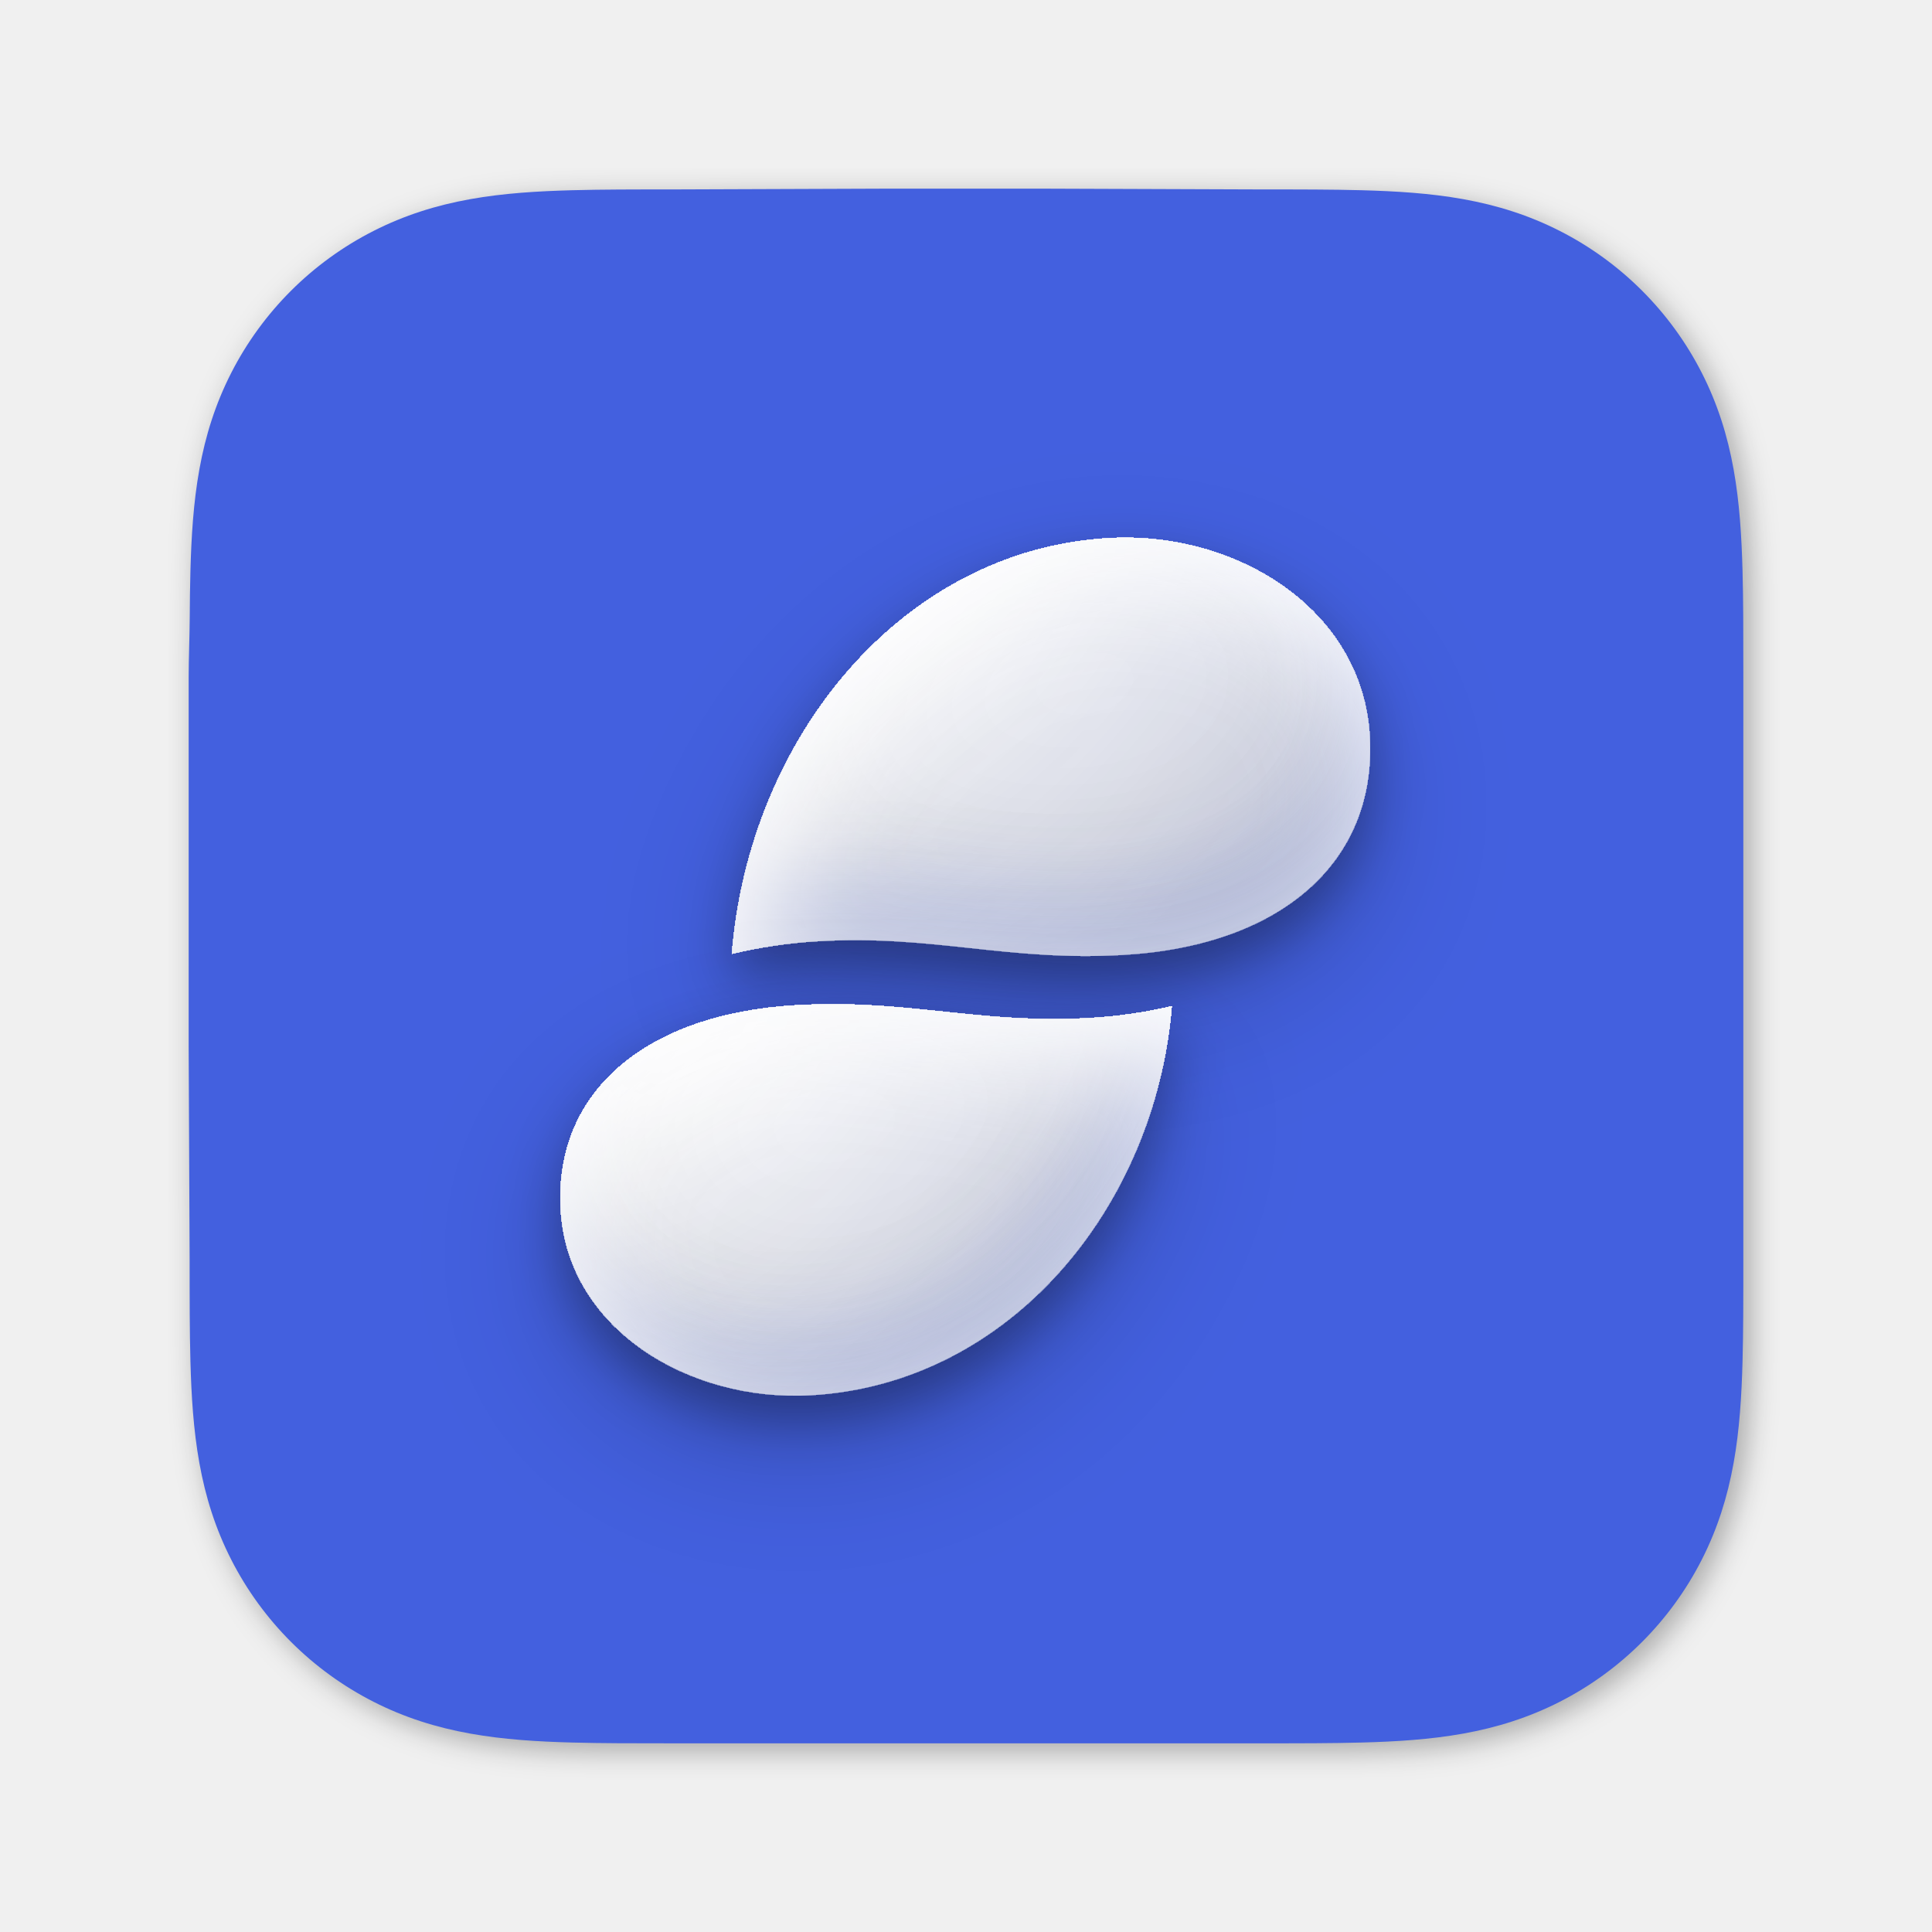
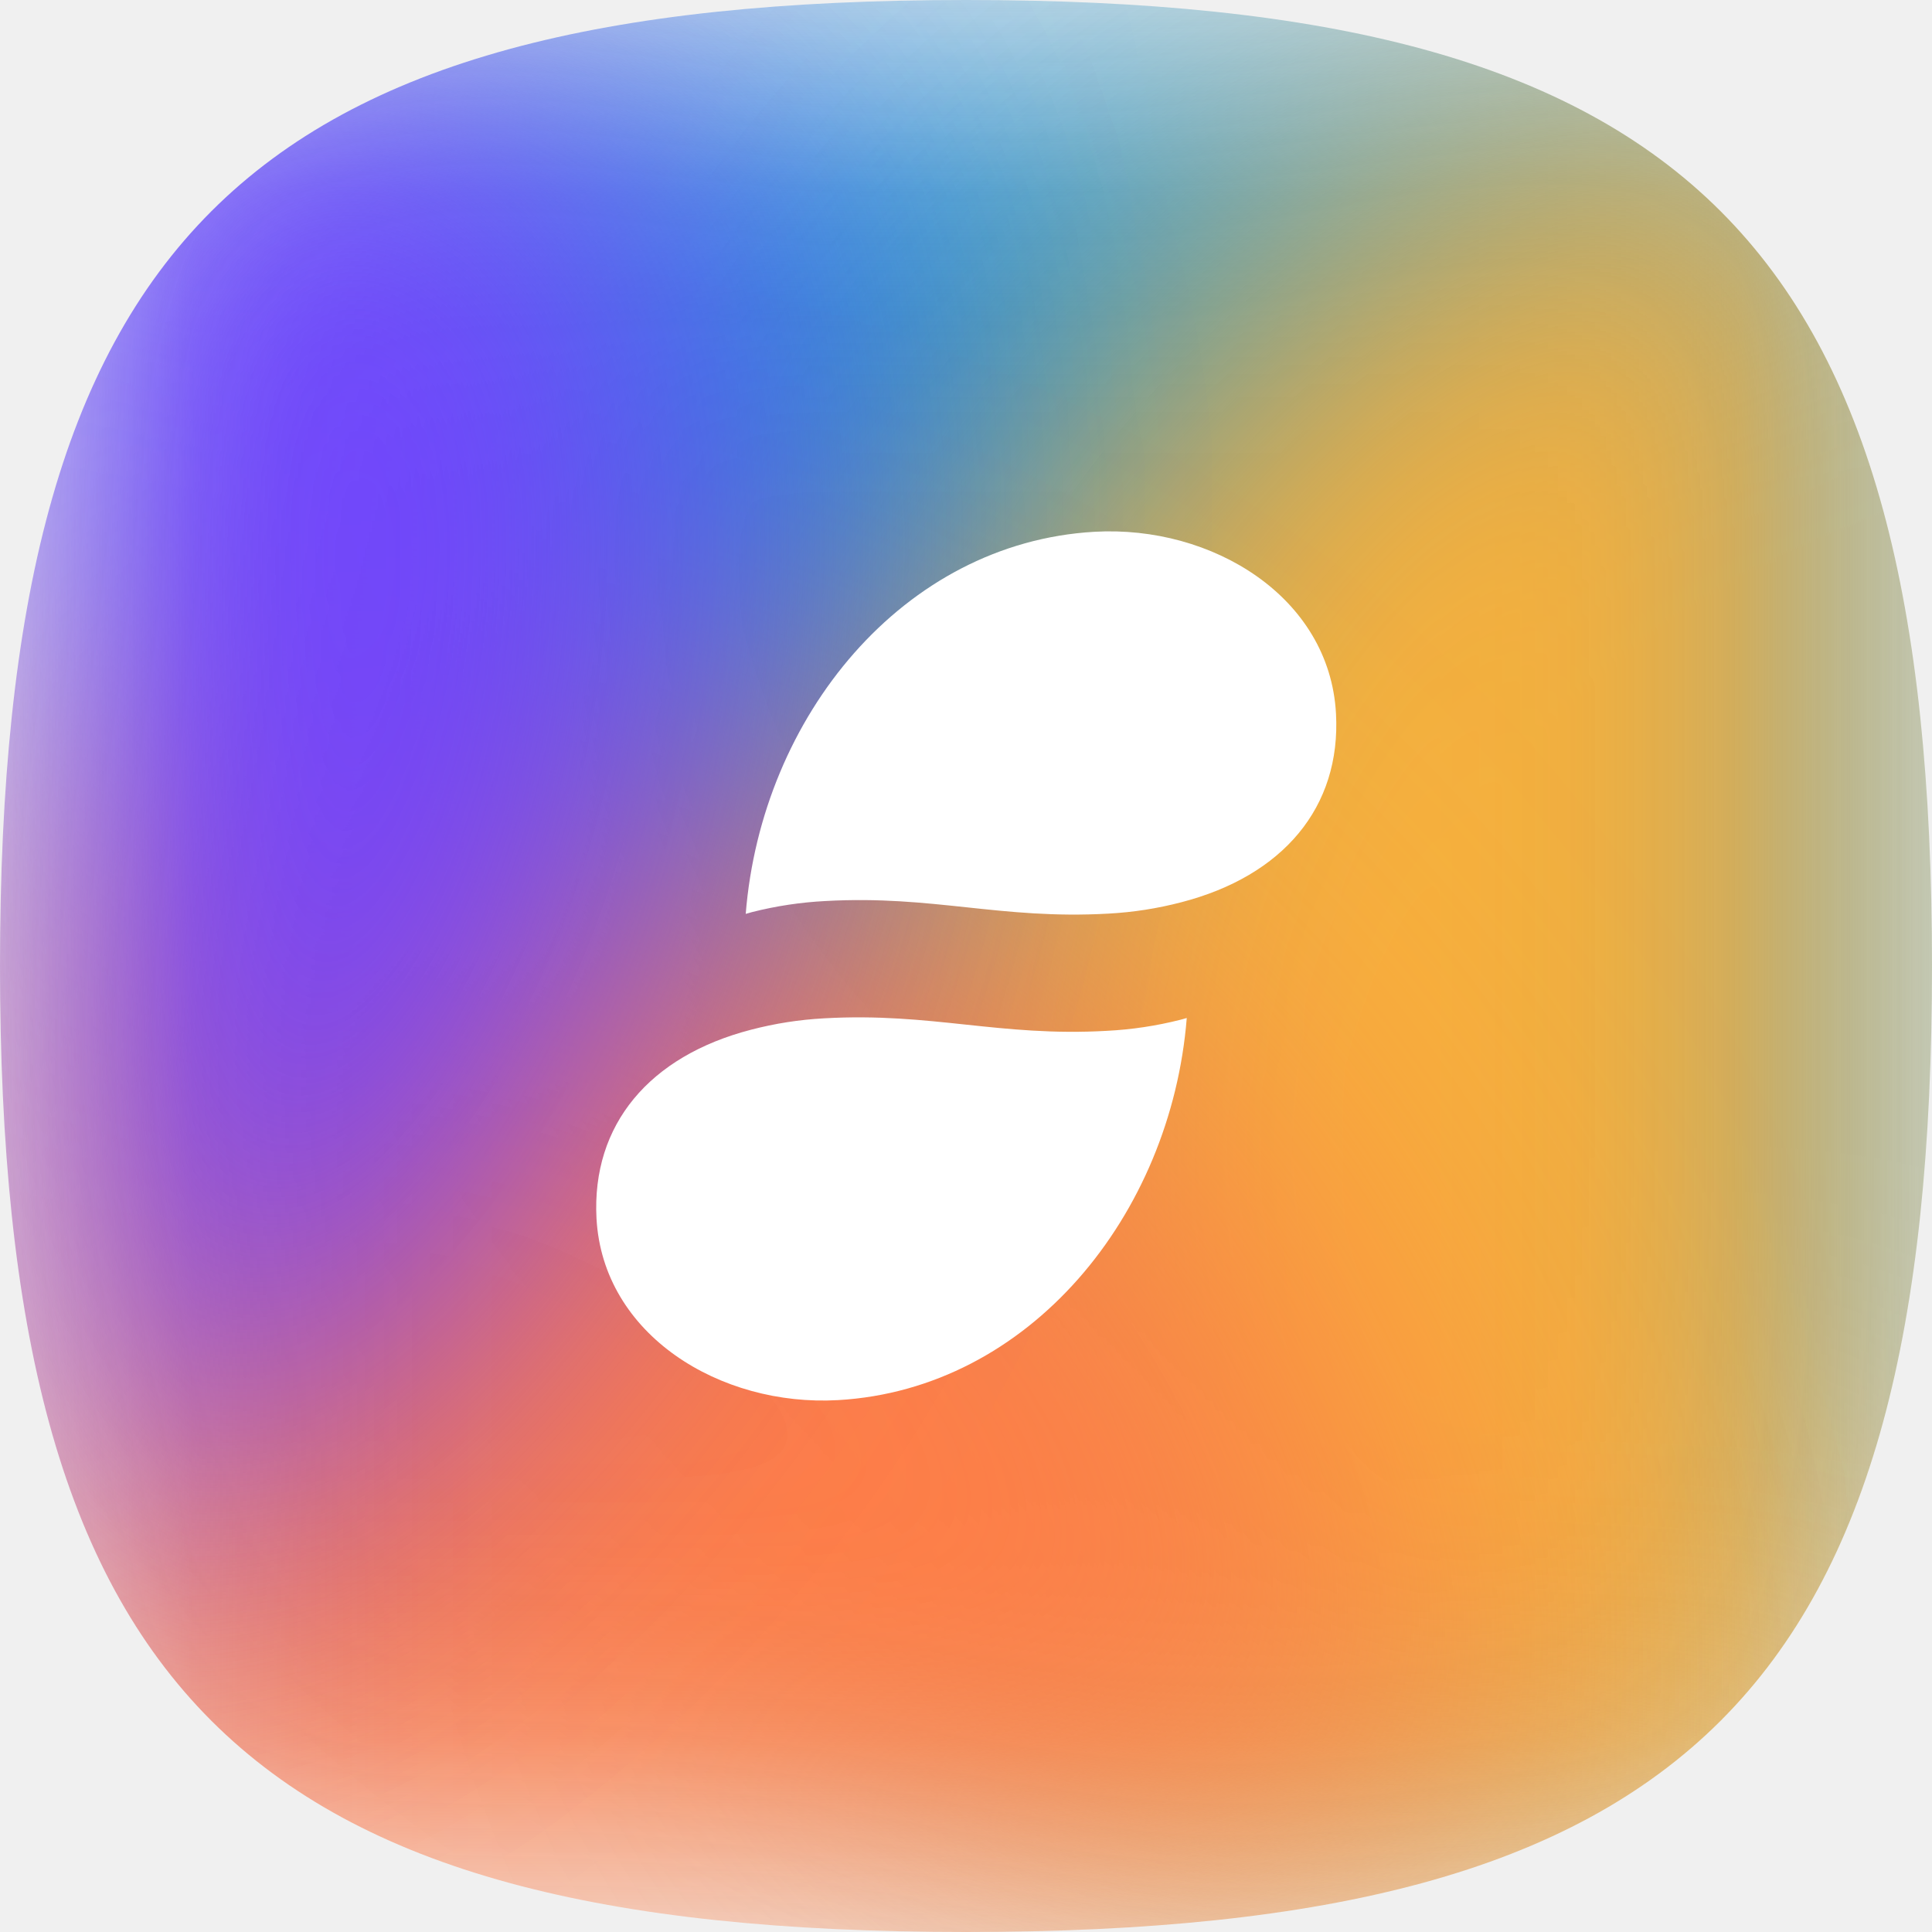
- <svg xmlns="http://www.w3.org/2000/svg" width="1024" height="1024" viewBox="0 0 1024 1024" fill="none">
-   <g filter="url(#filter0_d)">
-     <path fill-rule="evenodd" clip-rule="evenodd" d="M924 356.628C924 346.845 924.004 337.062 923.944 327.279C923.895 319.039 923.8 310.8 923.576 302.562C923.092 284.61 922.033 266.503 918.84 248.75C915.602 230.741 910.314 213.98 901.981 197.617C893.789 181.534 883.088 166.817 870.32 154.057C857.556 141.298 842.835 130.605 826.746 122.417C810.366 114.083 793.587 108.796 775.558 105.56C757.803 102.371 739.691 101.314 721.739 100.829C713.496 100.607 705.253 100.512 697.008 100.461C687.22 100.402 677.432 100.406 667.644 100.406L553.997 100H468.997L357.361 100.407C347.554 100.407 337.747 100.402 327.94 100.461C319.679 100.512 311.421 100.607 303.162 100.829C285.167 101.315 267.014 102.373 249.217 105.564C231.164 108.801 214.36 114.085 197.958 122.414C181.836 130.601 167.083 141.296 154.291 154.057C141.501 166.816 130.78 181.529 122.573 197.61C114.218 213.981 108.919 230.751 105.673 248.771C102.477 266.516 101.418 284.618 100.931 302.562C100.709 310.801 100.613 319.039 100.563 327.279C100.503 337.063 100 349.217 100 359L100.003 469.09L100 555L100.508 667.428C100.508 677.224 100.504 687.02 100.563 696.816C100.613 705.069 100.709 713.319 100.932 721.568C101.418 739.544 102.479 757.676 105.678 775.454C108.923 793.487 114.22 810.271 122.569 826.656C130.777 842.761 141.5 857.498 154.291 870.275C167.082 883.051 181.831 893.759 197.95 901.959C214.362 910.304 231.174 915.597 249.238 918.838C267.027 922.032 285.174 923.09 303.162 923.576C311.421 923.798 319.68 923.893 327.941 923.944C337.748 924.003 347.554 924 357.361 924L470.006 924.003H555.217L667.644 923.999C677.432 923.999 687.22 924.003 697.008 923.944C705.253 923.893 713.496 923.798 721.739 923.576C739.698 923.089 757.816 922.03 775.579 918.835C793.597 915.593 810.368 910.302 826.739 901.961C842.831 893.763 857.555 883.053 870.32 870.275C883.086 857.5 893.786 842.765 901.978 826.663C910.316 810.27 915.604 793.477 918.844 775.432C922.034 757.663 923.092 739.537 923.577 721.568C923.8 713.318 923.895 705.068 923.944 696.816C924.005 687.02 924 677.224 924 667.428C924 667.428 923.994 556.985 923.994 555V469C923.994 467.534 924 356.628 924 356.628Z" fill="#4360DF" />
-   </g>
-   <g filter="url(#filter1_ddiii)">
-     <path fill-rule="evenodd" clip-rule="evenodd" d="M595.412 506.135C533.72 509.69 495.058 495.319 433.358 498.883C418.055 499.742 402.858 501.96 387.946 505.51C397.053 391.409 477.806 291.595 587.616 285.251C655.003 281.362 722.357 322.968 726.01 390.51C729.605 456.894 678.988 501.306 595.42 506.127L595.412 506.135Z" fill="url(#paint0_radial)" />
-   </g>
-   <g filter="url(#filter2_ddiii)">
-     <path fill-rule="evenodd" clip-rule="evenodd" d="M429.746 739.525C365.19 743.172 300.676 704.222 297.172 641.018C293.727 578.889 342.227 537.325 422.283 532.812C481.376 529.482 518.419 542.937 577.513 539.598C592.165 538.795 606.72 536.719 621.015 533.395C612.306 640.178 534.949 733.597 429.746 739.525Z" fill="url(#paint1_radial)" />
+ <svg xmlns="http://www.w3.org/2000/svg" width="824" height="824" viewBox="0 0 824 824" fill="none">
+   <g clip-path="url(#clip0_7514_412)">
+     <mask id="mask0_7514_412" style="mask-type:alpha" maskUnits="userSpaceOnUse" x="0" y="0" width="824" height="824">
+       <path d="M412 0C103 0 0 103 0 412C0 721 103 824 412 824C721 824 824 721 824 412C824 103 721 0 412 0Z" fill="white" />
+     </mask>
+     <g mask="url(#mask0_7514_412)">
+       <g filter="url(#filter0_f_7514_412)">
+         <circle cx="592.25" cy="231.75" r="489.25" fill="#1992D7" />
+       </g>
+       <g filter="url(#filter1_f_7514_412)">
+         <circle cx="849.75" cy="489.25" r="489.25" fill="#F6B03C" />
+       </g>
+       <g filter="url(#filter2_f_7514_412)">
+         <circle cx="128.75" cy="798.25" r="489.25" fill="#FF7D46" />
+       </g>
+       <g filter="url(#filter3_f_7514_412)">
+         <circle cx="-180.25" cy="231.75" r="489.25" fill="#7140FD" />
+       </g>
+       <path fill-rule="evenodd" clip-rule="evenodd" d="M466.807 226.805C385.094 231.476 324.761 305.751 318.053 389.777C318.465 389.651 318.921 389.524 319.377 389.398C319.833 389.271 320.289 389.145 320.701 389.018C330.977 386.41 341.49 384.825 352.083 384.288C375.027 383.005 393.685 384.991 412.341 386.978C431.021 388.967 449.698 390.956 472.671 389.661C483.22 389.103 493.684 387.472 503.897 384.795C547.127 373.583 571.998 344.368 569.801 304.33C567.094 254.58 516.98 223.943 466.807 226.805ZM357.399 597.152C439.111 592.481 499.445 518.206 506.153 434.179C505.636 434.338 505.049 434.497 504.48 434.651C504.143 434.742 503.812 434.832 503.505 434.919C493.229 437.528 482.716 439.112 472.122 439.649C449.149 440.954 430.472 438.97 411.792 436.986C393.136 435.004 374.478 433.022 351.534 434.316C340.985 434.874 330.522 436.504 320.308 439.182C277.079 450.374 252.306 479.589 254.405 519.627C257.111 569.377 307.226 600.013 357.399 597.152Z" fill="white" />
+     </g>
  </g>
  <defs>
-     <filter id="filter0_d" x="89" y="89" width="854" height="854.003" filterUnits="userSpaceOnUse" color-interpolation-filters="sRGB">
+     <filter id="filter0_f_7514_412" x="-139.829" y="-500.329" width="1464.16" height="1464.16" filterUnits="userSpaceOnUse" color-interpolation-filters="sRGB">
      <feFlood flood-opacity="0" result="BackgroundImageFix" />
-       <feColorMatrix in="SourceAlpha" type="matrix" values="0 0 0 0 0 0 0 0 0 0 0 0 0 0 0 0 0 0 127 0" />
-       <feOffset dx="4" dy="4" />
-       <feGaussianBlur stdDeviation="7.5" />
-       <feColorMatrix type="matrix" values="0 0 0 0 0 0 0 0 0 0 0 0 0 0 0 0 0 0 0.3 0" />
-       <feBlend mode="normal" in2="BackgroundImageFix" result="effect1_dropShadow" />
-       <feBlend mode="normal" in="SourceGraphic" in2="effect1_dropShadow" result="shape" />
+       <feBlend mode="normal" in="SourceGraphic" in2="BackgroundImageFix" result="shape" />
+       <feGaussianBlur stdDeviation="121.415" result="effect1_foregroundBlur_7514_412" />
    </filter>
-     <filter id="filter1_ddiii" x="312.946" y="240" width="488.244" height="371.705" filterUnits="userSpaceOnUse" color-interpolation-filters="sRGB">
+     <filter id="filter1_f_7514_412" x="117.671" y="-242.829" width="1464.16" height="1464.16" filterUnits="userSpaceOnUse" color-interpolation-filters="sRGB">
      <feFlood flood-opacity="0" result="BackgroundImageFix" />
-       <feColorMatrix in="SourceAlpha" type="matrix" values="0 0 0 0 0 0 0 0 0 0 0 0 0 0 0 0 0 0 127 0" />
-       <feOffset dy="30" />
-       <feGaussianBlur stdDeviation="37.5" />
-       <feColorMatrix type="matrix" values="0 0 0 0 0 0 0 0 0 0 0 0 0 0 0 0 0 0 0.2 0" />
-       <feBlend mode="normal" in2="BackgroundImageFix" result="effect1_dropShadow" />
-       <feColorMatrix in="SourceAlpha" type="matrix" values="0 0 0 0 0 0 0 0 0 0 0 0 0 0 0 0 0 0 127 0" />
-       <feOffset dy="13" />
-       <feGaussianBlur stdDeviation="13.5" />
-       <feColorMatrix type="matrix" values="0 0 0 0 0 0 0 0 0 0 0 0 0 0 0 0 0 0 0.3 0" />
-       <feBlend mode="normal" in2="effect1_dropShadow" result="effect2_dropShadow" />
-       <feBlend mode="normal" in="SourceGraphic" in2="effect2_dropShadow" result="shape" />
-       <feColorMatrix in="SourceAlpha" type="matrix" values="0 0 0 0 0 0 0 0 0 0 0 0 0 0 0 0 0 0 127 0" result="hardAlpha" />
-       <feOffset dy="-38" />
-       <feGaussianBlur stdDeviation="61" />
-       <feComposite in2="hardAlpha" operator="arithmetic" k2="-1" k3="1" />
-       <feColorMatrix type="matrix" values="0 0 0 0 0 0 0 0 0 0 0 0 0 0 0 0 0 0 0.1 0" />
-       <feBlend mode="normal" in2="shape" result="effect3_innerShadow" />
-       <feColorMatrix in="SourceAlpha" type="matrix" values="0 0 0 0 0 0 0 0 0 0 0 0 0 0 0 0 0 0 127 0" result="hardAlpha" />
-       <feOffset dx="-10" dy="-33" />
-       <feGaussianBlur stdDeviation="20" />
-       <feComposite in2="hardAlpha" operator="arithmetic" k2="-1" k3="1" />
-       <feColorMatrix type="matrix" values="0 0 0 0 0.263 0 0 0 0 0.376 0 0 0 0 0.875 0 0 0 0.17 0" />
-       <feBlend mode="normal" in2="effect3_innerShadow" result="effect4_innerShadow" />
-       <feColorMatrix in="SourceAlpha" type="matrix" values="0 0 0 0 0 0 0 0 0 0 0 0 0 0 0 0 0 0 127 0" result="hardAlpha" />
-       <feOffset dx="10" dy="24" />
-       <feGaussianBlur stdDeviation="32" />
-       <feComposite in2="hardAlpha" operator="arithmetic" k2="-1" k3="1" />
-       <feColorMatrix type="matrix" values="0 0 0 0 1 0 0 0 0 1 0 0 0 0 1 0 0 0 1 0" />
-       <feBlend mode="normal" in2="effect4_innerShadow" result="effect5_innerShadow" />
+       <feBlend mode="normal" in="SourceGraphic" in2="BackgroundImageFix" result="shape" />
+       <feGaussianBlur stdDeviation="121.415" result="effect1_foregroundBlur_7514_412" />
    </filter>
-     <filter id="filter2_ddiii" x="222" y="487.277" width="474.015" height="357.483" filterUnits="userSpaceOnUse" color-interpolation-filters="sRGB">
+     <filter id="filter2_f_7514_412" x="-603.329" y="66.171" width="1464.16" height="1464.16" filterUnits="userSpaceOnUse" color-interpolation-filters="sRGB">
      <feFlood flood-opacity="0" result="BackgroundImageFix" />
-       <feColorMatrix in="SourceAlpha" type="matrix" values="0 0 0 0 0 0 0 0 0 0 0 0 0 0 0 0 0 0 127 0" />
-       <feOffset dy="30" />
-       <feGaussianBlur stdDeviation="37.5" />
-       <feColorMatrix type="matrix" values="0 0 0 0 0 0 0 0 0 0 0 0 0 0 0 0 0 0 0.2 0" />
-       <feBlend mode="normal" in2="BackgroundImageFix" result="effect1_dropShadow" />
-       <feColorMatrix in="SourceAlpha" type="matrix" values="0 0 0 0 0 0 0 0 0 0 0 0 0 0 0 0 0 0 127 0" />
-       <feOffset dy="13" />
-       <feGaussianBlur stdDeviation="13.5" />
-       <feColorMatrix type="matrix" values="0 0 0 0 0 0 0 0 0 0 0 0 0 0 0 0 0 0 0.3 0" />
-       <feBlend mode="normal" in2="effect1_dropShadow" result="effect2_dropShadow" />
-       <feBlend mode="normal" in="SourceGraphic" in2="effect2_dropShadow" result="shape" />
-       <feColorMatrix in="SourceAlpha" type="matrix" values="0 0 0 0 0 0 0 0 0 0 0 0 0 0 0 0 0 0 127 0" result="hardAlpha" />
-       <feOffset dy="-38" />
-       <feGaussianBlur stdDeviation="61" />
-       <feComposite in2="hardAlpha" operator="arithmetic" k2="-1" k3="1" />
-       <feColorMatrix type="matrix" values="0 0 0 0 0 0 0 0 0 0 0 0 0 0 0 0 0 0 0.1 0" />
-       <feBlend mode="normal" in2="shape" result="effect3_innerShadow" />
-       <feColorMatrix in="SourceAlpha" type="matrix" values="0 0 0 0 0 0 0 0 0 0 0 0 0 0 0 0 0 0 127 0" result="hardAlpha" />
-       <feOffset dx="-10" dy="-33" />
-       <feGaussianBlur stdDeviation="20" />
-       <feComposite in2="hardAlpha" operator="arithmetic" k2="-1" k3="1" />
-       <feColorMatrix type="matrix" values="0 0 0 0 0.263 0 0 0 0 0.376 0 0 0 0 0.875 0 0 0 0.17 0" />
-       <feBlend mode="normal" in2="effect3_innerShadow" result="effect4_innerShadow" />
-       <feColorMatrix in="SourceAlpha" type="matrix" values="0 0 0 0 0 0 0 0 0 0 0 0 0 0 0 0 0 0 127 0" result="hardAlpha" />
-       <feOffset dx="10" dy="24" />
-       <feGaussianBlur stdDeviation="32" />
-       <feComposite in2="hardAlpha" operator="arithmetic" k2="-1" k3="1" />
-       <feColorMatrix type="matrix" values="0 0 0 0 1 0 0 0 0 1 0 0 0 0 1 0 0 0 1 0" />
-       <feBlend mode="normal" in2="effect4_innerShadow" result="effect5_innerShadow" />
+       <feBlend mode="normal" in="SourceGraphic" in2="BackgroundImageFix" result="shape" />
+       <feGaussianBlur stdDeviation="121.415" result="effect1_foregroundBlur_7514_412" />
    </filter>
-     <radialGradient id="paint0_radial" cx="0" cy="0" r="1" gradientUnits="userSpaceOnUse" gradientTransform="translate(454.281 295.52) rotate(45.988) scale(250.586 365.62)">
-       <stop stop-color="white" />
-       <stop offset="1" stop-color="white" stop-opacity="0.8" />
-     </radialGradient>
-     <radialGradient id="paint1_radial" cx="0" cy="0" r="1" gradientUnits="userSpaceOnUse" gradientTransform="translate(360.545 542.122) rotate(45.3201) scale(237.198 346.271)">
-       <stop stop-color="white" />
-       <stop offset="1" stop-color="white" stop-opacity="0.8" />
-     </radialGradient>
+     <filter id="filter3_f_7514_412" x="-912.329" y="-500.329" width="1464.16" height="1464.16" filterUnits="userSpaceOnUse" color-interpolation-filters="sRGB">
+       <feFlood flood-opacity="0" result="BackgroundImageFix" />
+       <feBlend mode="normal" in="SourceGraphic" in2="BackgroundImageFix" result="shape" />
+       <feGaussianBlur stdDeviation="121.415" result="effect1_foregroundBlur_7514_412" />
+     </filter>
+     <clipPath id="clip0_7514_412">
+       <rect width="824" height="824" fill="white" />
+     </clipPath>
  </defs>
</svg>
